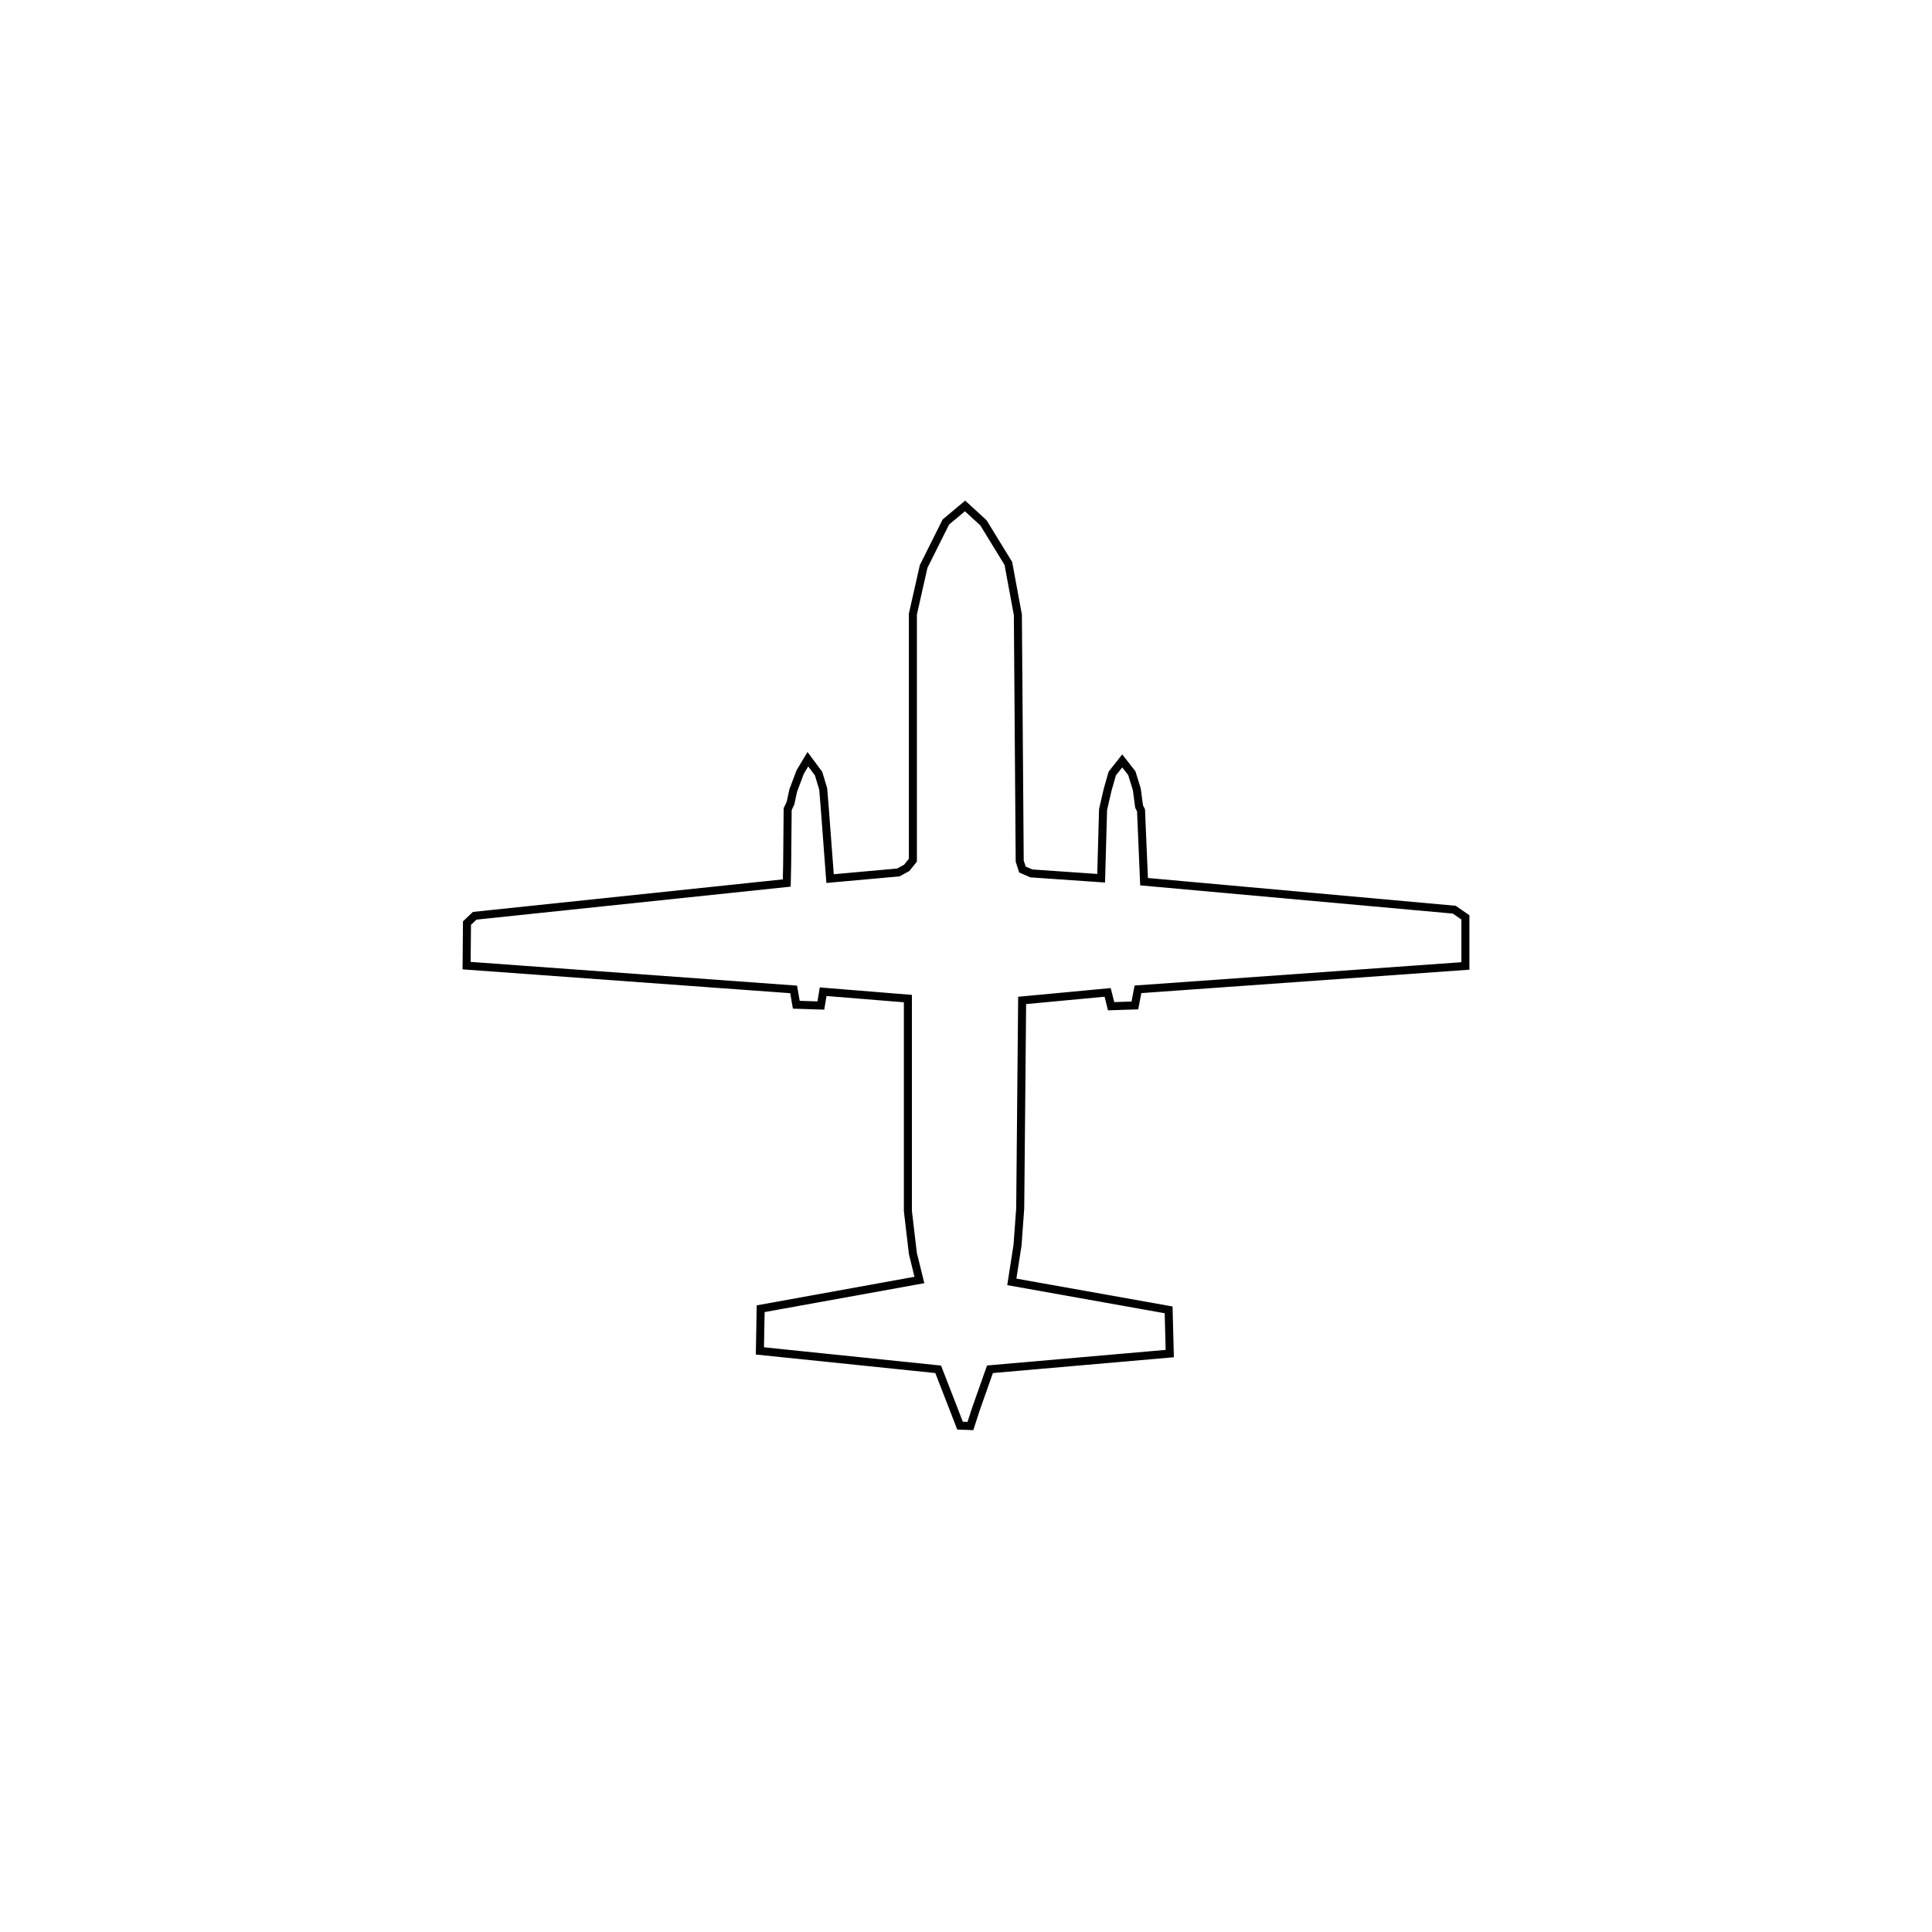
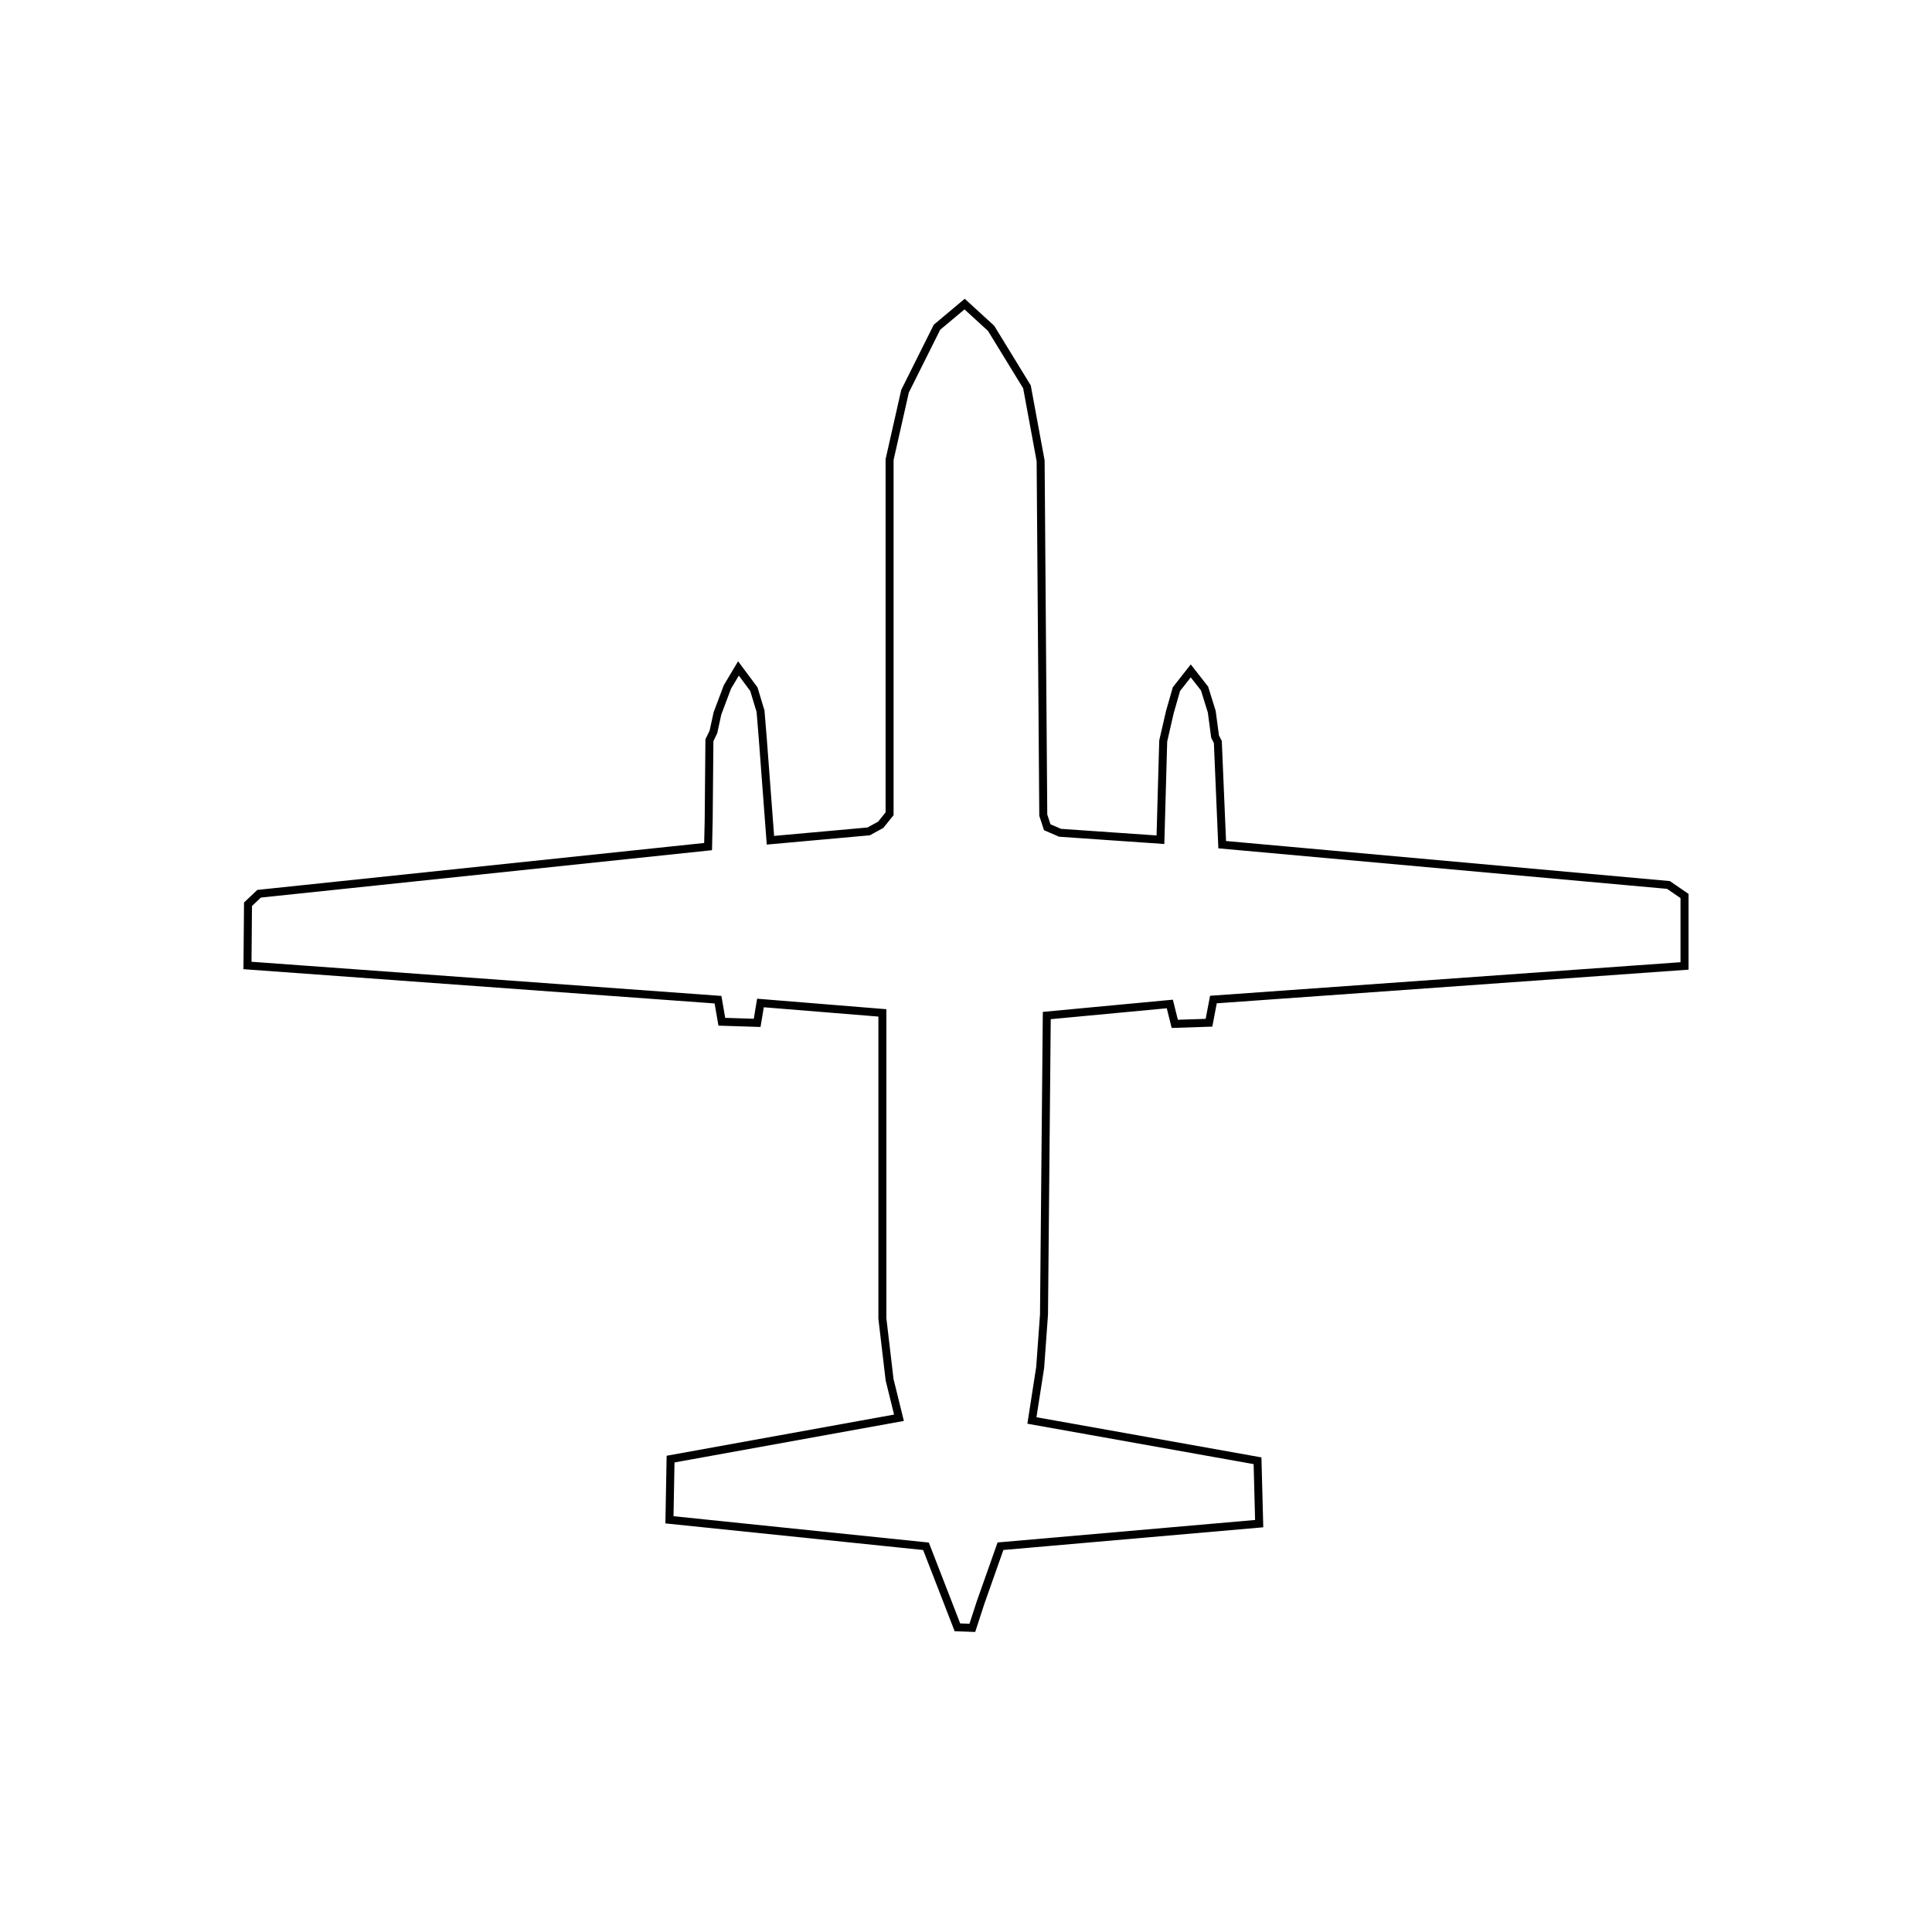
- <svg xmlns="http://www.w3.org/2000/svg" width="80mm" height="80mm" viewBox="-10.115 -11.005 42.088 42.088" version="1.1" id="svg1542">
+ <svg xmlns="http://www.w3.org/2000/svg" width="80mm" height="80mm" viewBox="-3.697 -4.587 29.252 29.252" version="1.1" id="svg1542">
  <defs id="defs1536" />
  <g id="layer4">
-     <path style="fill:none;stroke:#000000;stroke-width:0.175px;stroke-linecap:butt;stroke-linejoin:miter;stroke-opacity:1" d="M 10.908,0.017 10.49,0.367 10.006,1.336 9.772,2.372 V 7.734 L 9.638,7.901 9.455,8.001 7.968,8.135 7.851,6.582 7.818,6.181 7.717,5.847 7.484,5.534 7.317,5.813 7.166,6.214 7.105,6.494 7.044,6.621 7.033,7.834 7.024,8.231 0.226,8.945 0.058,9.104 l -0.008,0.927 7.124,0.518 0.058,0.334 0.535,0.017 0.05,-0.301 1.846,0.15 v 4.627 l 0.109,0.927 0.142,0.576 -3.458,0.626 -0.017,0.919 3.884,0.401 0.334,0.86 0.142,0.367 0.226,0.008 0.125,-0.384 0.301,-0.852 3.917,-0.342 -0.025,-0.952 -3.416,-0.61 0.125,-0.802 0.058,-0.802 0.042,-4.527 1.863,-0.175 0.075,0.301 0.518,-0.017 0.067,-0.351 7.133,-0.509 V 8.979 L 21.565,8.812 14.808,8.202 14.742,6.648 14.7,6.565 14.65,6.189 14.541,5.838 14.332,5.571 14.115,5.847 14.015,6.197 13.915,6.632 13.873,8.127 12.353,8.022 12.159,7.938 12.099,7.755 12.059,2.391 11.852,1.27 11.309,0.384 Z" id="path2580" />
+     <path style="fill:none;stroke:#000000;stroke-width:0.121px;stroke-linecap:butt;stroke-linejoin:miter;stroke-opacity:1" d="M 10.908,0.017 10.49,0.367 10.006,1.336 9.772,2.372 V 7.734 L 9.638,7.901 9.455,8.001 7.968,8.135 7.851,6.582 7.818,6.181 7.717,5.847 7.484,5.534 7.317,5.813 7.166,6.214 7.105,6.494 7.044,6.621 7.033,7.834 7.024,8.231 0.226,8.945 0.058,9.104 l -0.008,0.927 7.124,0.518 0.058,0.334 0.535,0.017 0.05,-0.301 1.846,0.15 v 4.627 l 0.109,0.927 0.142,0.576 -3.458,0.626 -0.017,0.919 3.884,0.401 0.334,0.86 0.142,0.367 0.226,0.008 0.125,-0.384 0.301,-0.852 3.917,-0.342 -0.025,-0.952 -3.416,-0.61 0.125,-0.802 0.058,-0.802 0.042,-4.527 1.863,-0.175 0.075,0.301 0.518,-0.017 0.067,-0.351 7.133,-0.509 V 8.979 L 21.565,8.812 14.808,8.202 14.742,6.648 14.7,6.565 14.65,6.189 14.541,5.838 14.332,5.571 14.115,5.847 14.015,6.197 13.915,6.632 13.873,8.127 12.353,8.022 12.159,7.938 12.099,7.755 12.059,2.391 11.852,1.27 11.309,0.384 Z" id="path2580" />
  </g>
</svg>
